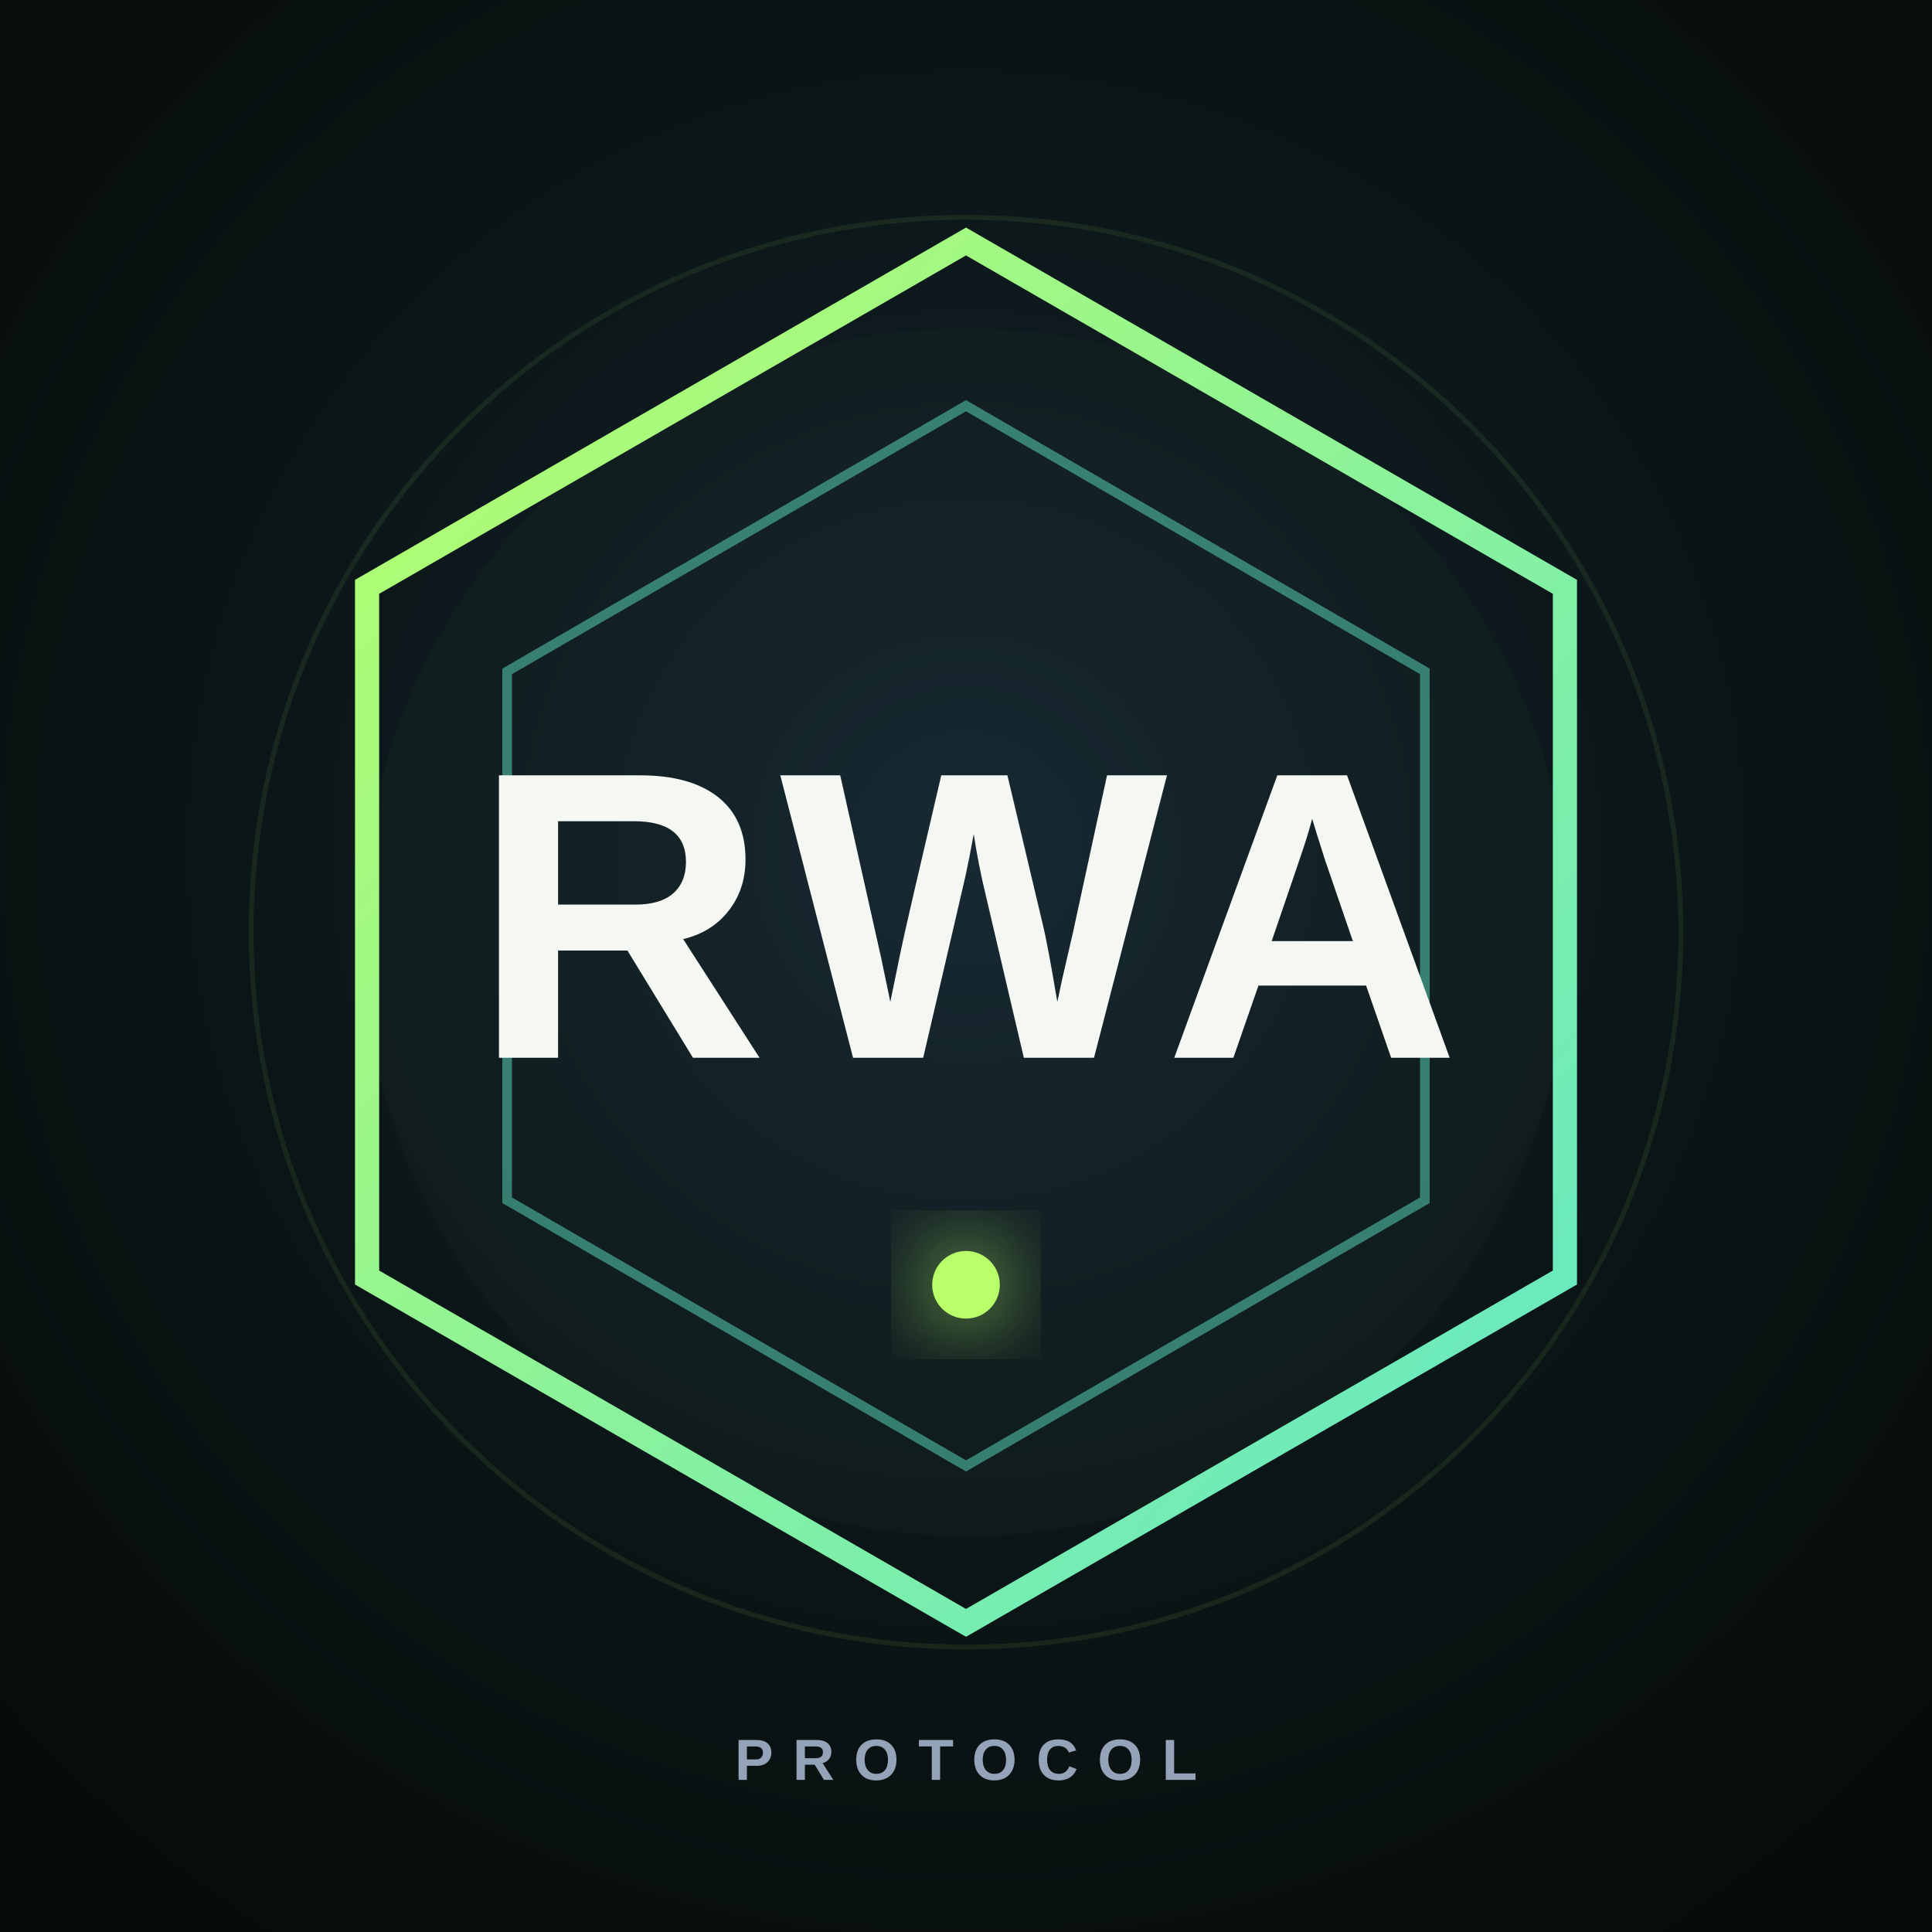
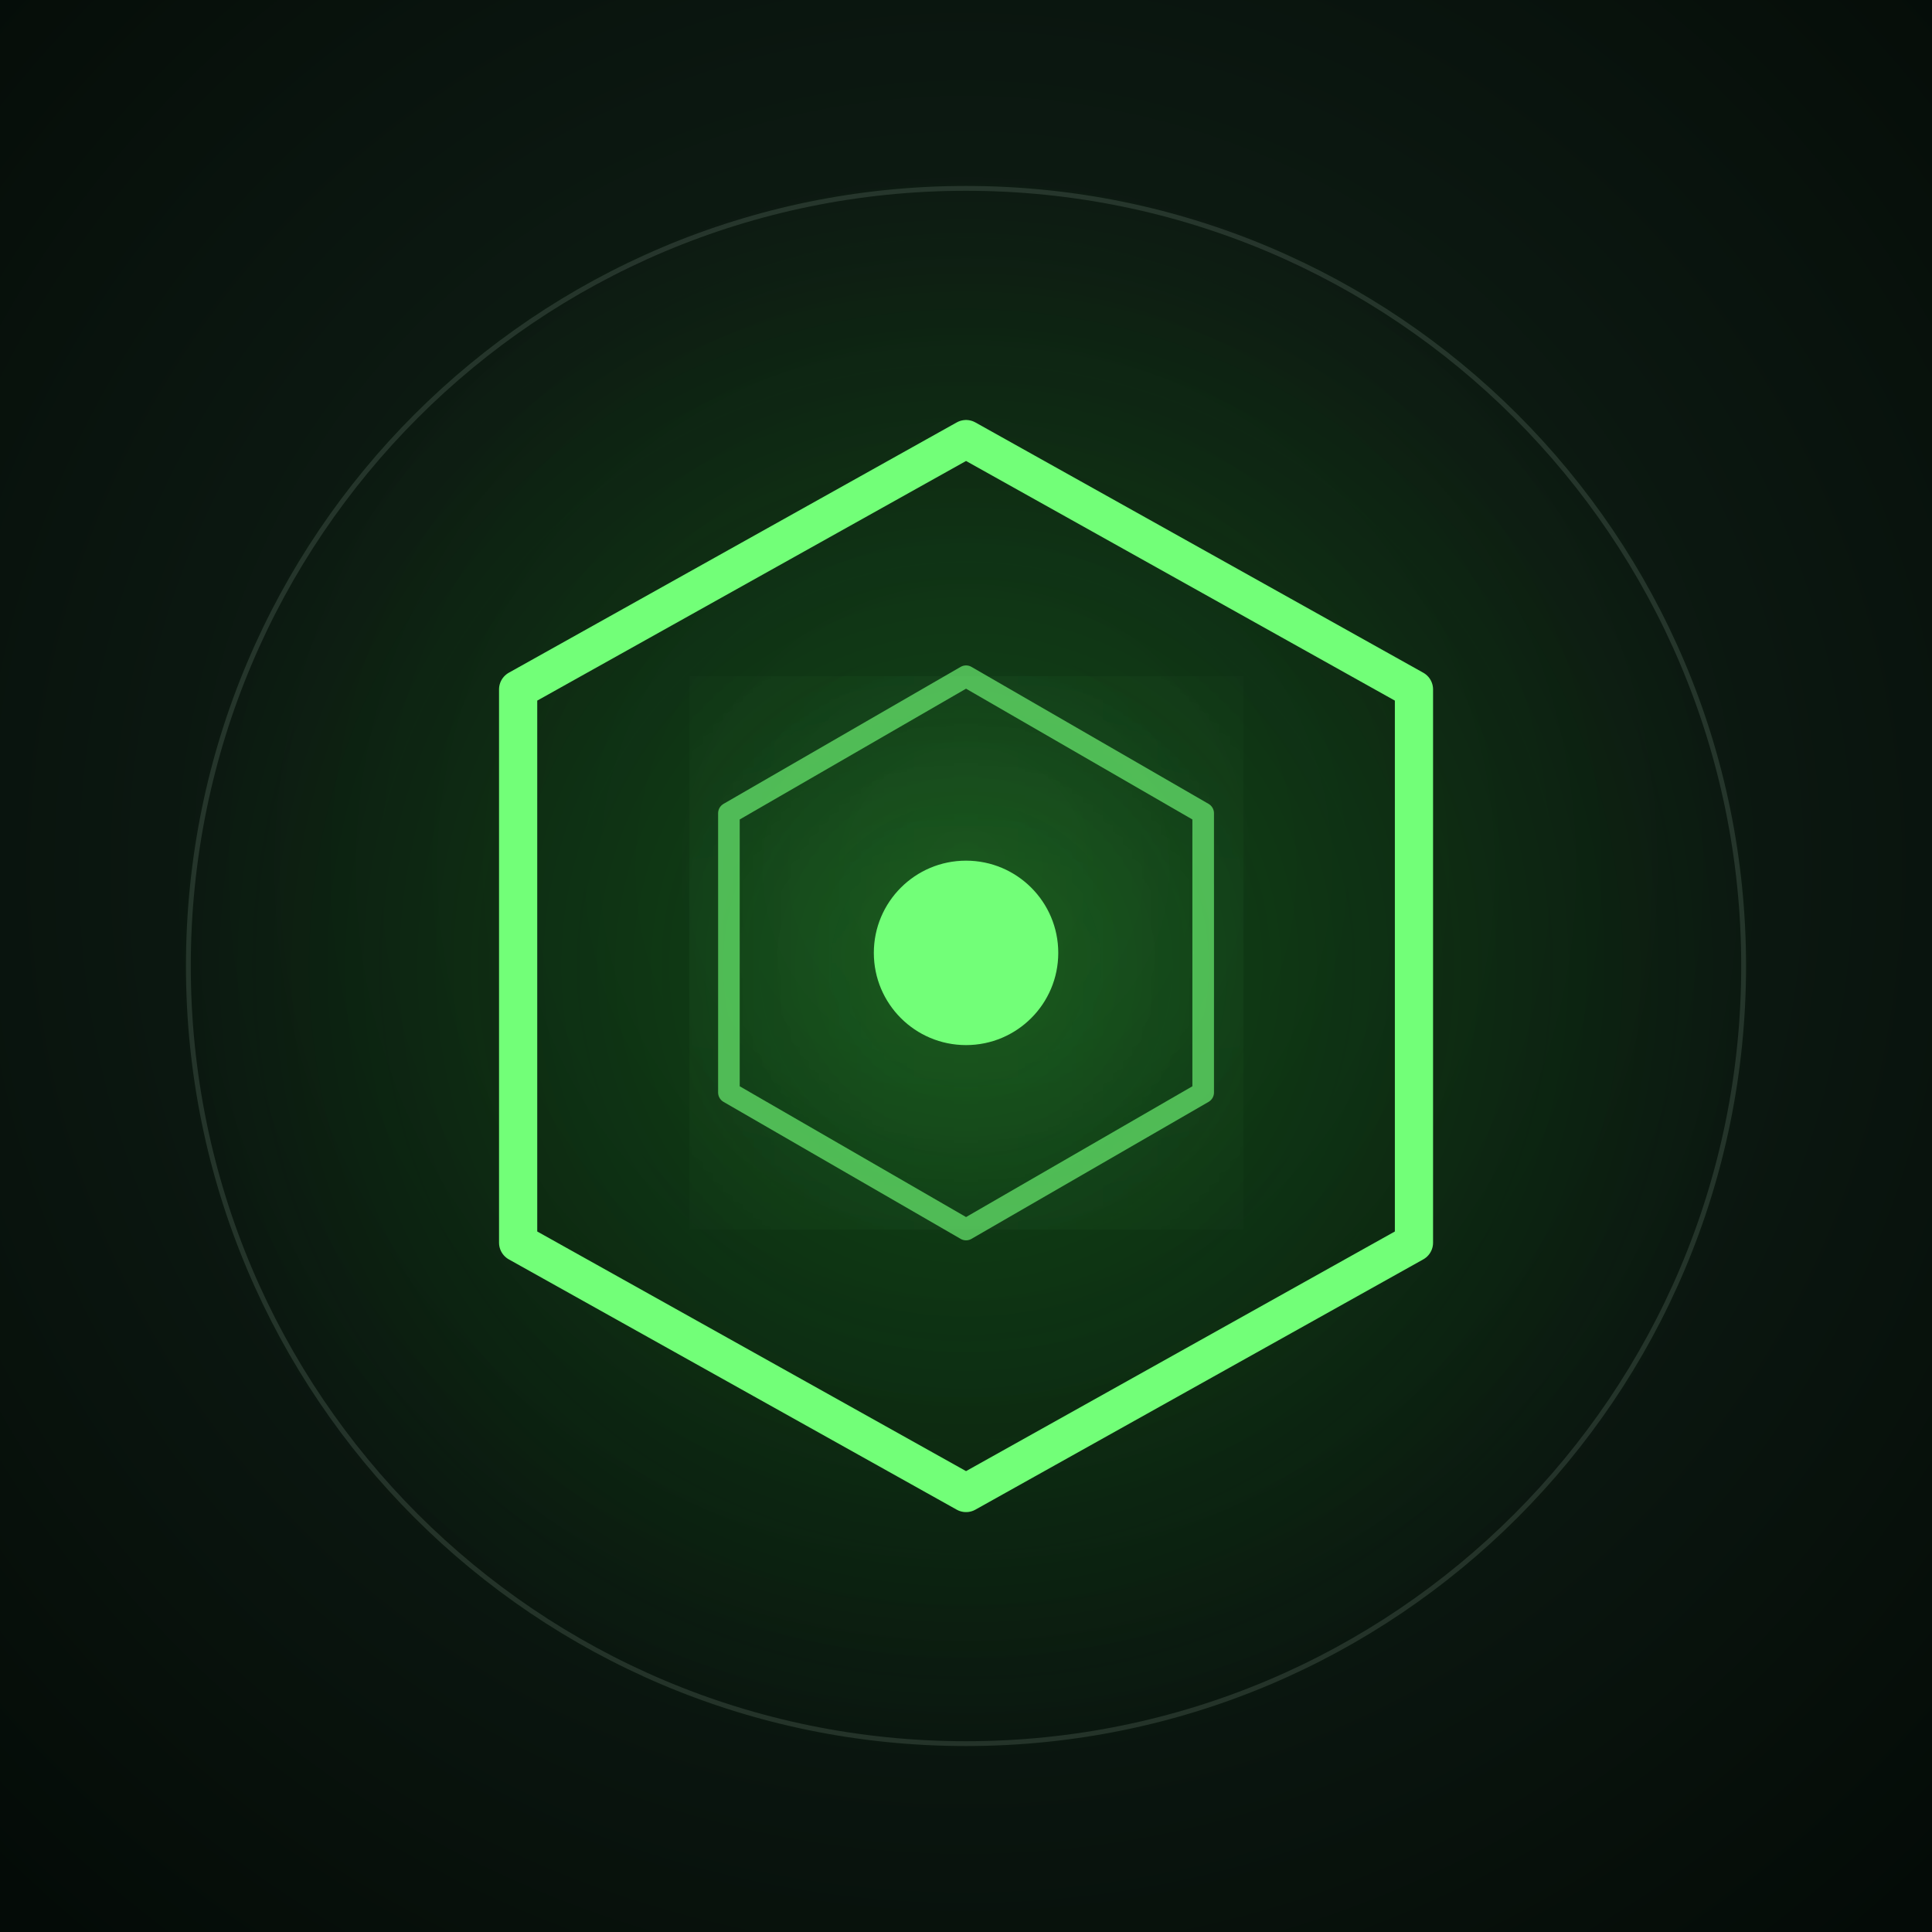
<svg xmlns="http://www.w3.org/2000/svg" width="800" height="800" viewBox="0 0 800 800">
  <defs>
-     <radialGradient id="bg" cx="50%" cy="44%" r="70%">
-       <stop offset="0" stop-color="#152532" />
-       <stop offset="0.55" stop-color="#0b1516" />
-       <stop offset="1" stop-color="#070b0a" />
+     <radialGradient id="profile-bg" cx="50%" cy="45%" r="72%">
+       <stop offset="0" stop-color="#15271a" />
+       <stop offset="0.58" stop-color="#0b1710" />
+       <stop offset="1" stop-color="#040b07" />
    </radialGradient>
-     <linearGradient id="edge" x1="0" y1="0" x2="1" y2="1">
-       <stop offset="0" stop-color="#b8ff6a" />
-       <stop offset="1" stop-color="#61e7c8" />
-     </linearGradient>
-     <filter id="glow" x="-60%" y="-60%" width="220%" height="220%">
+     <radialGradient id="mark-halo" cx="50%" cy="50%" r="50%">
+       <stop offset="0" stop-color="#00c805" stop-opacity="0.22" />
+       <stop offset="1" stop-color="#00c805" stop-opacity="0" />
+     </radialGradient>
+     <filter id="profile-glow" x="-100%" y="-100%" width="300%" height="300%">
      <feGaussianBlur stdDeviation="18" result="blur" />
      <feMerge>
        <feMergeNode in="blur" />
        <feMergeNode in="SourceGraphic" />
      </feMerge>
    </filter>
  </defs>
-   <rect width="800" height="800" fill="url(#bg)" />
-   <circle cx="400" cy="386" r="296" fill="none" stroke="#b8ff6a" stroke-opacity="0.08" stroke-width="2" />
-   <circle cx="400" cy="386" r="250" fill="#b8ff6a" fill-opacity="0.02" />
-   <path d="M400 100 648 243v286L400 672 152 529V243z" fill="none" stroke="url(#edge)" stroke-width="10" />
-   <path d="M400 168 590 278v219L400 607 210 497V278z" fill="none" stroke="#61e7c8" stroke-opacity="0.48" stroke-width="4" />
-   <text x="400" y="438" text-anchor="middle" fill="#f5f8f2" font-family="Arial, Helvetica, sans-serif" font-size="170" font-weight="800" letter-spacing="8">RWA</text>
-   <circle cx="400" cy="532" r="14" fill="#b8ff6a" filter="url(#glow)" />
-   <text x="400" y="737" text-anchor="middle" fill="#94a3b8" font-family="Arial, Helvetica, sans-serif" font-size="24" font-weight="700" letter-spacing="8">PROTOCOL</text>
+   <rect width="800" height="800" fill="url(#profile-bg)" />
+   <circle cx="400" cy="400" r="330" fill="url(#mark-halo)" />
+   <circle cx="400" cy="400" r="322" fill="none" stroke="#c6e0c9" stroke-opacity="0.14" stroke-width="2" />
+   <g transform="translate(160 160) scale(10.91)" fill="none" stroke="#72ff78" stroke-linecap="round" stroke-linejoin="round">
+     <path d="M5 11.5 22 2l17 9.5v21L22 42 5 32.5z" stroke-width="1.45" />
+     <path d="M13 16.2 22 11l9 5.2v10.6L22 32l-9-5.2z" stroke-width="0.82" stroke-opacity="0.64" />
+     <circle cx="22" cy="21.5" r="3.5" fill="#72ff78" stroke="none" filter="url(#profile-glow)" />
+   </g>
</svg>
